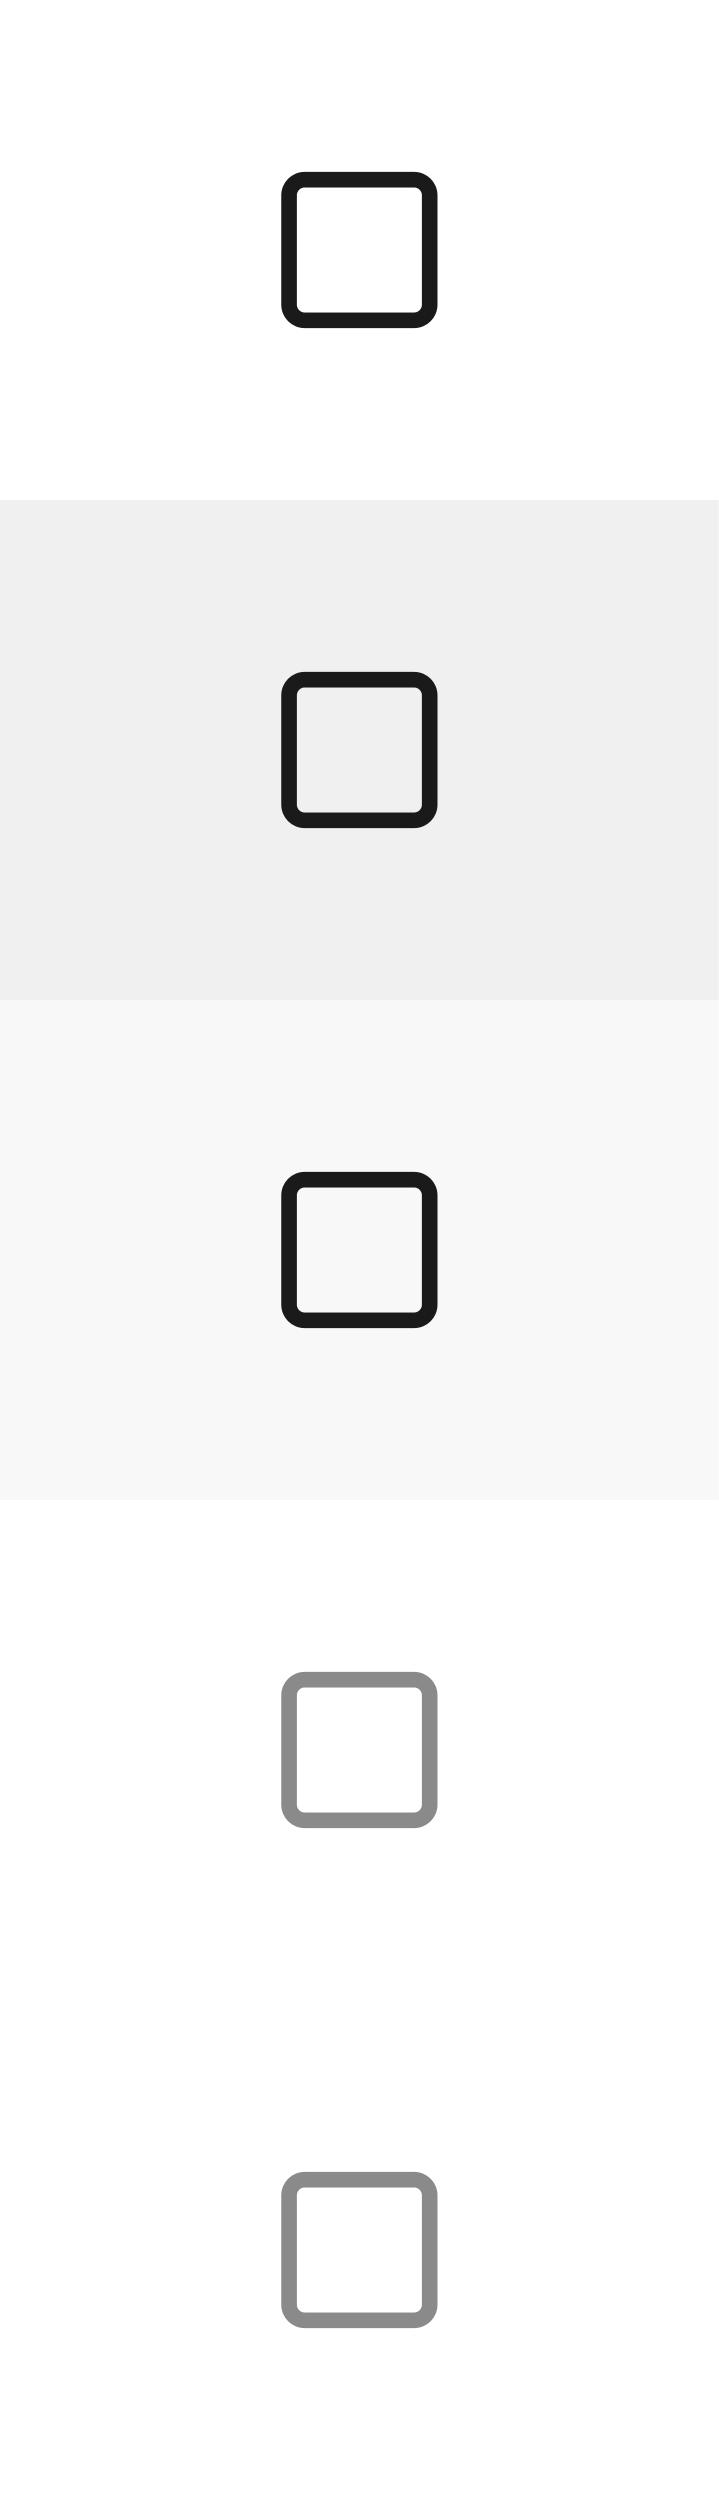
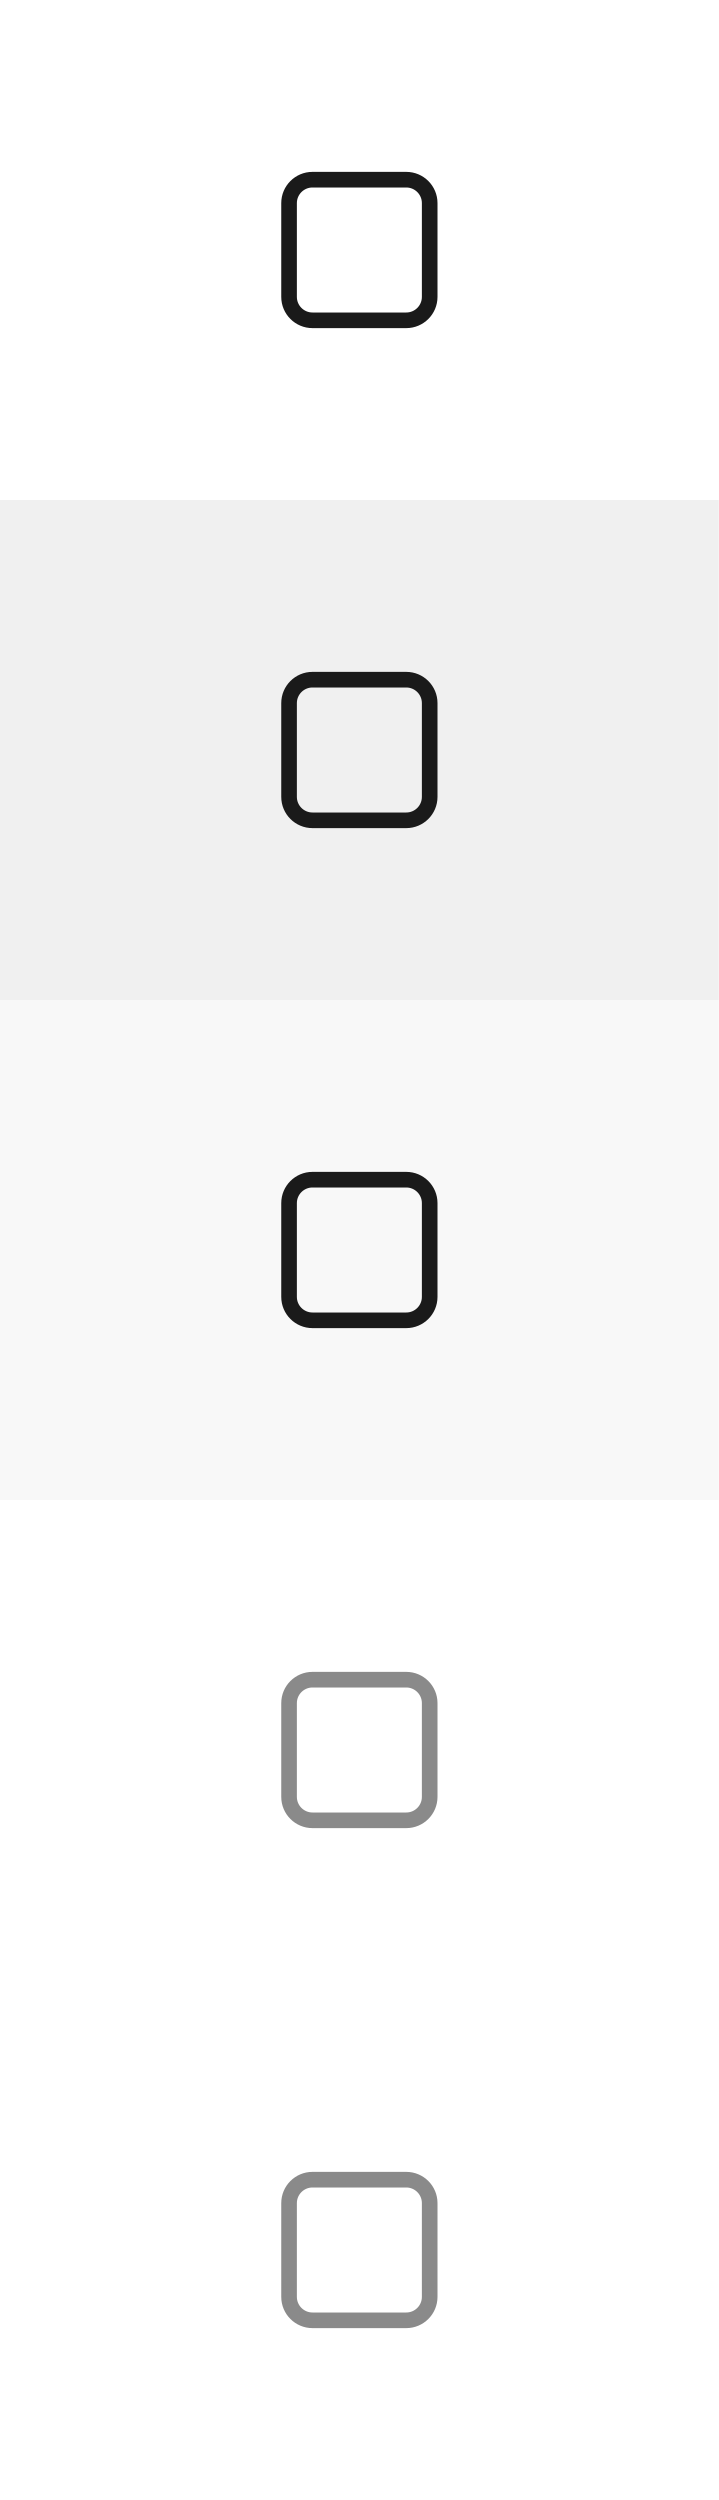
<svg xmlns="http://www.w3.org/2000/svg" width="46" height="160" viewBox="0 0 46 160">
  <g id="active-center" transform="translate(0,0)">
    <rect x="0" y="0" width="46" height="32" fill="#000000" fill-opacity="0" />
-     <rect x="18.5" y="11.5" width="9" height="9" rx="1" stroke="#1a1a1a" stroke-width="1" fill="none" stroke-linecap="butt" stroke-linejoin="miter" />
+     <rect x="18.5" y="11.5" width="9" height="9" rx="1.5" stroke="#1a1a1a" stroke-width="1" fill="none" stroke-linecap="butt" stroke-linejoin="miter" />
  </g>
  <g id="hover-center" transform="translate(0,32)">
    <rect x="0" y="0" width="46" height="32" fill="#000000" fill-opacity="0" />
    <rect x="0" y="0" width="46" height="32" fill="#000000" opacity="0.06" />
-     <rect x="18.5" y="11.5" width="9" height="9" rx="1" stroke="#1a1a1a" stroke-width="1" fill="none" stroke-linecap="butt" stroke-linejoin="miter" />
+     <rect x="18.5" y="11.5" width="9" height="9" rx="1.5" stroke="#1a1a1a" stroke-width="1" fill="none" stroke-linecap="butt" stroke-linejoin="miter" />
  </g>
  <g id="pressed-center" transform="translate(0,64)">
    <rect x="0" y="0" width="46" height="32" fill="#000000" fill-opacity="0" />
    <rect x="0" y="0" width="46" height="32" fill="#000000" opacity="0.03" />
-     <rect x="18.5" y="11.5" width="9" height="9" rx="1" stroke="#1a1a1a" stroke-width="1" fill="none" stroke-linecap="butt" stroke-linejoin="miter" />
+     <rect x="18.5" y="11.5" width="9" height="9" rx="1.5" stroke="#1a1a1a" stroke-width="1" fill="none" stroke-linecap="butt" stroke-linejoin="miter" />
  </g>
  <g id="deactivated-center" transform="translate(0,96)">
    <rect x="0" y="0" width="46" height="32" fill="#000000" fill-opacity="0" />
-     <rect x="18.5" y="11.5" width="9" height="9" rx="1" stroke="#8a8a8a" stroke-width="1" fill="none" stroke-linecap="butt" stroke-linejoin="miter" />
+     <rect x="18.5" y="11.5" width="9" height="9" rx="1.5" stroke="#8a8a8a" stroke-width="1" fill="none" stroke-linecap="butt" stroke-linejoin="miter" />
  </g>
  <g id="inactive-center" transform="translate(0,128)">
    <rect x="0" y="0" width="46" height="32" fill="#000000" fill-opacity="0" />
-     <rect x="18.5" y="11.5" width="9" height="9" rx="1" stroke="#8a8a8a" stroke-width="1" fill="none" stroke-linecap="butt" stroke-linejoin="miter" />
+     <rect x="18.5" y="11.5" width="9" height="9" rx="1.5" stroke="#8a8a8a" stroke-width="1" fill="none" stroke-linecap="butt" stroke-linejoin="miter" />
  </g>
</svg>
